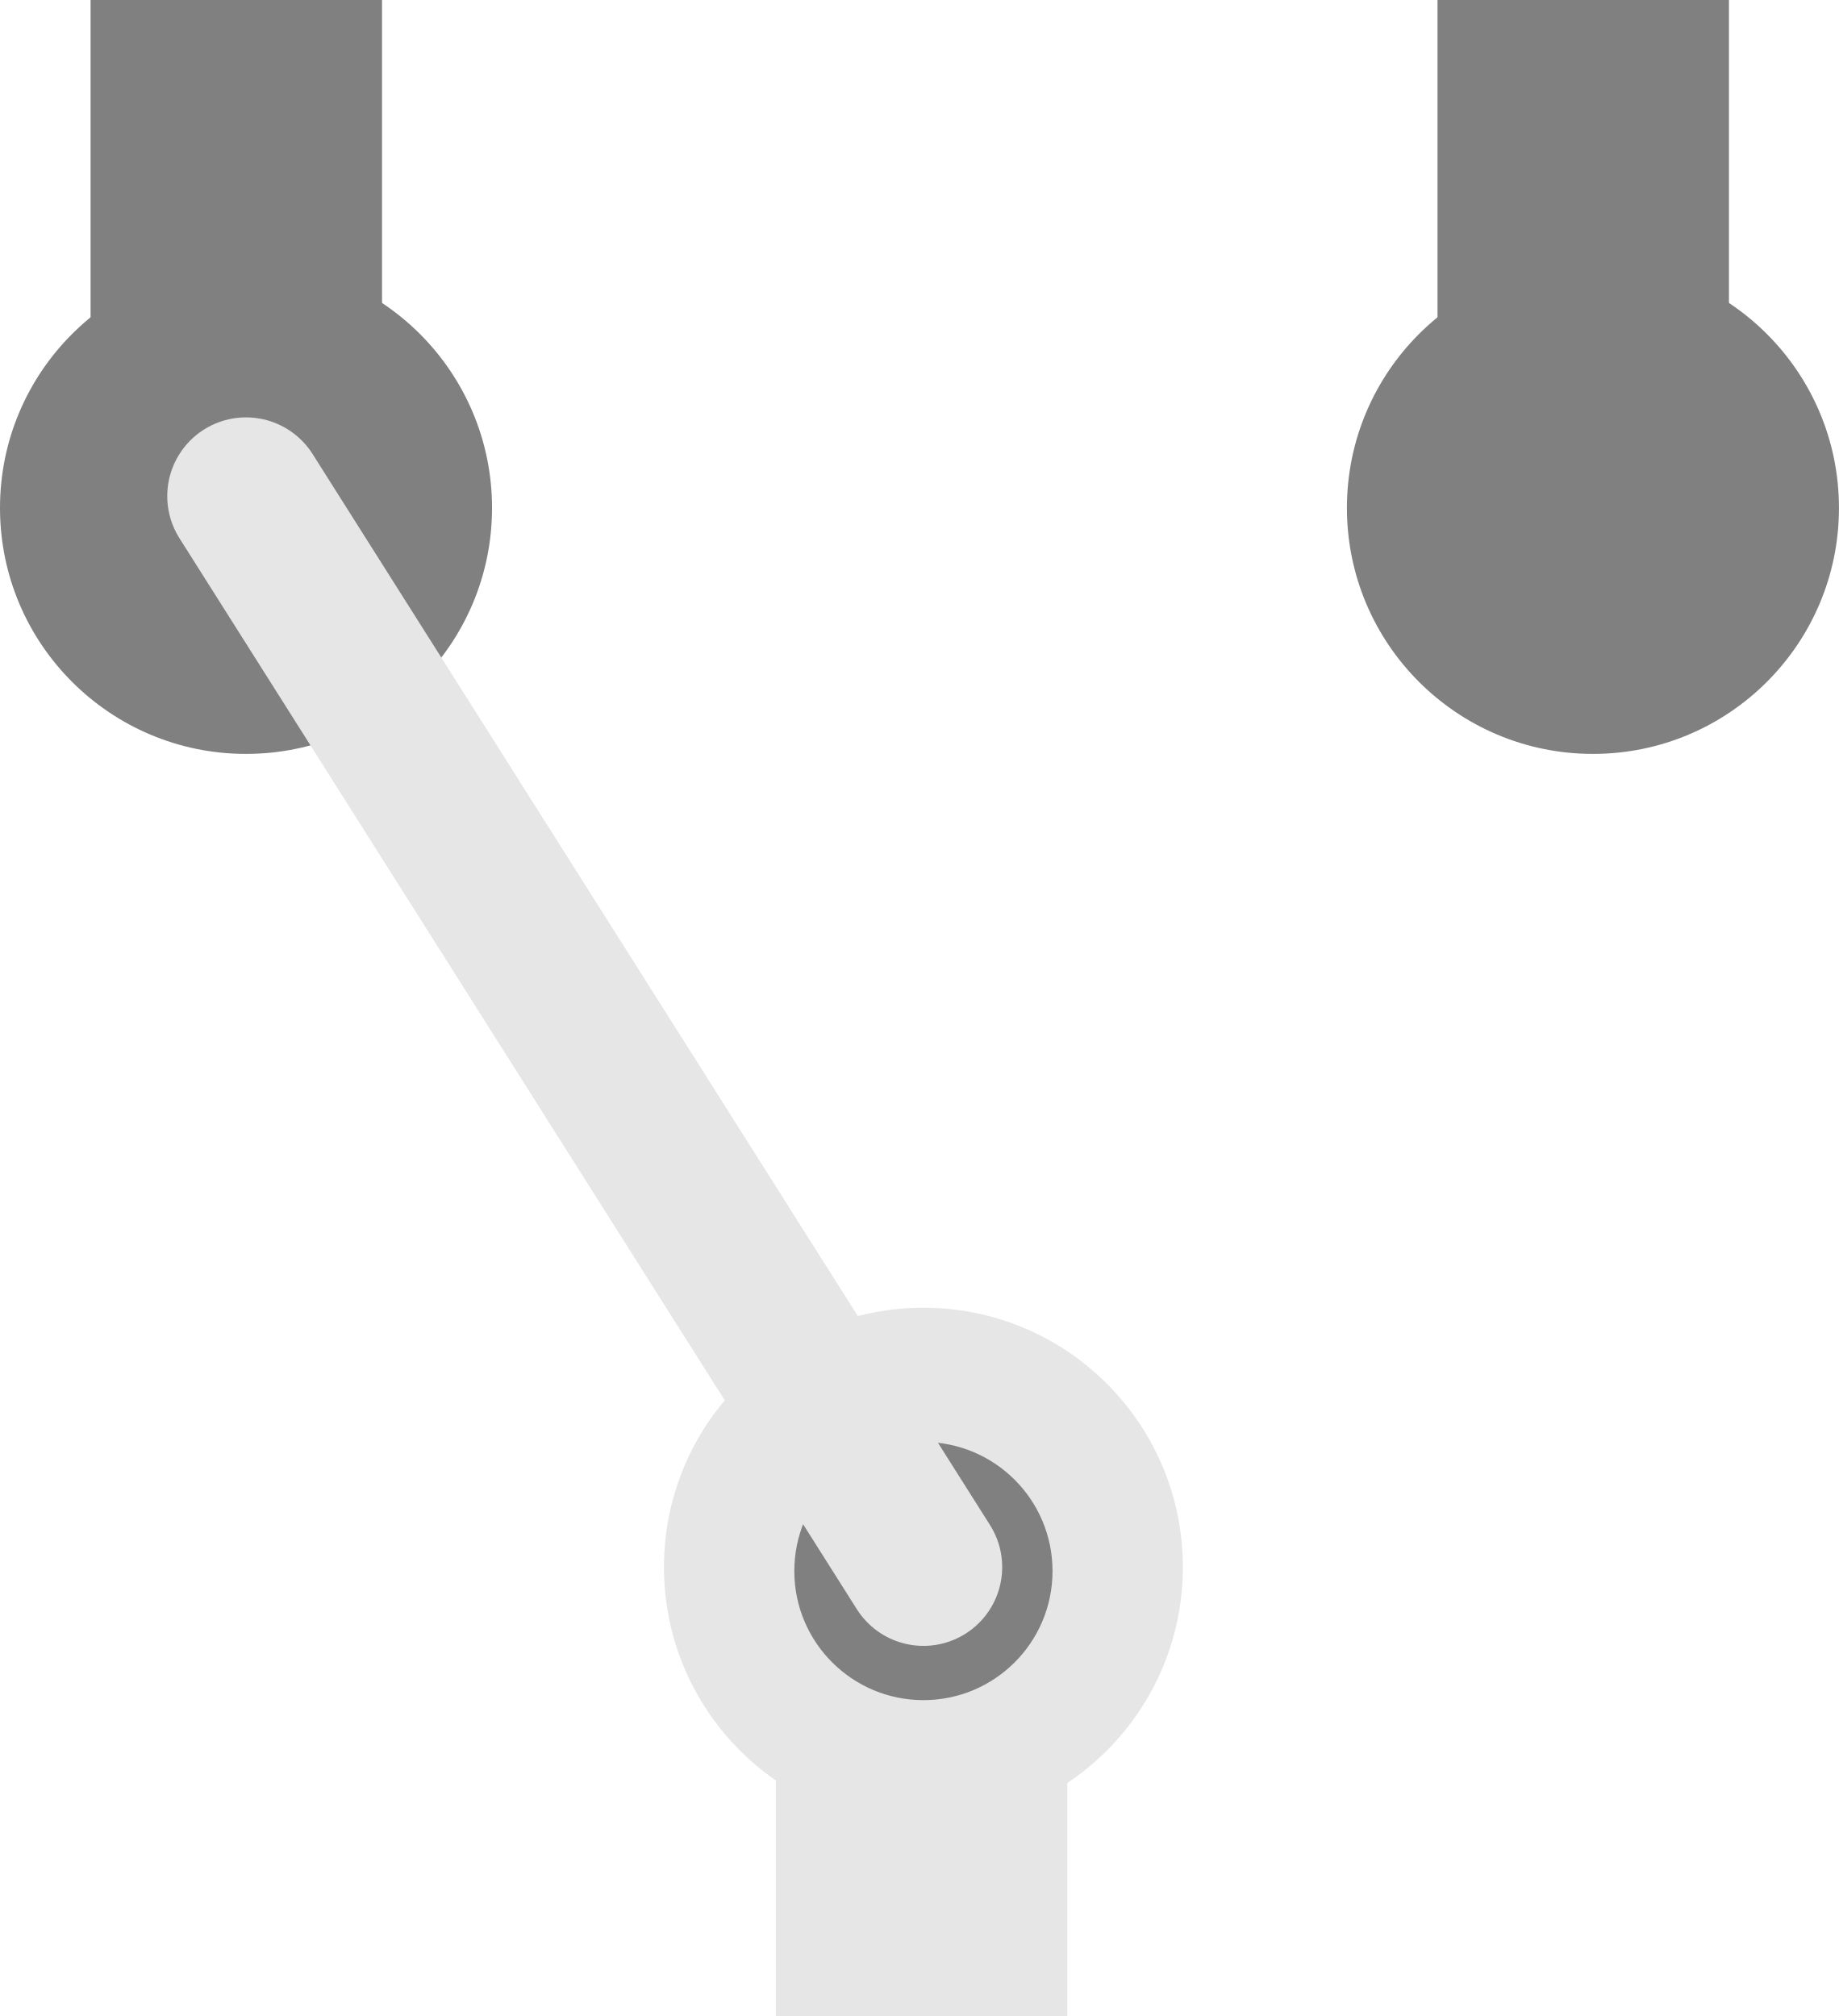
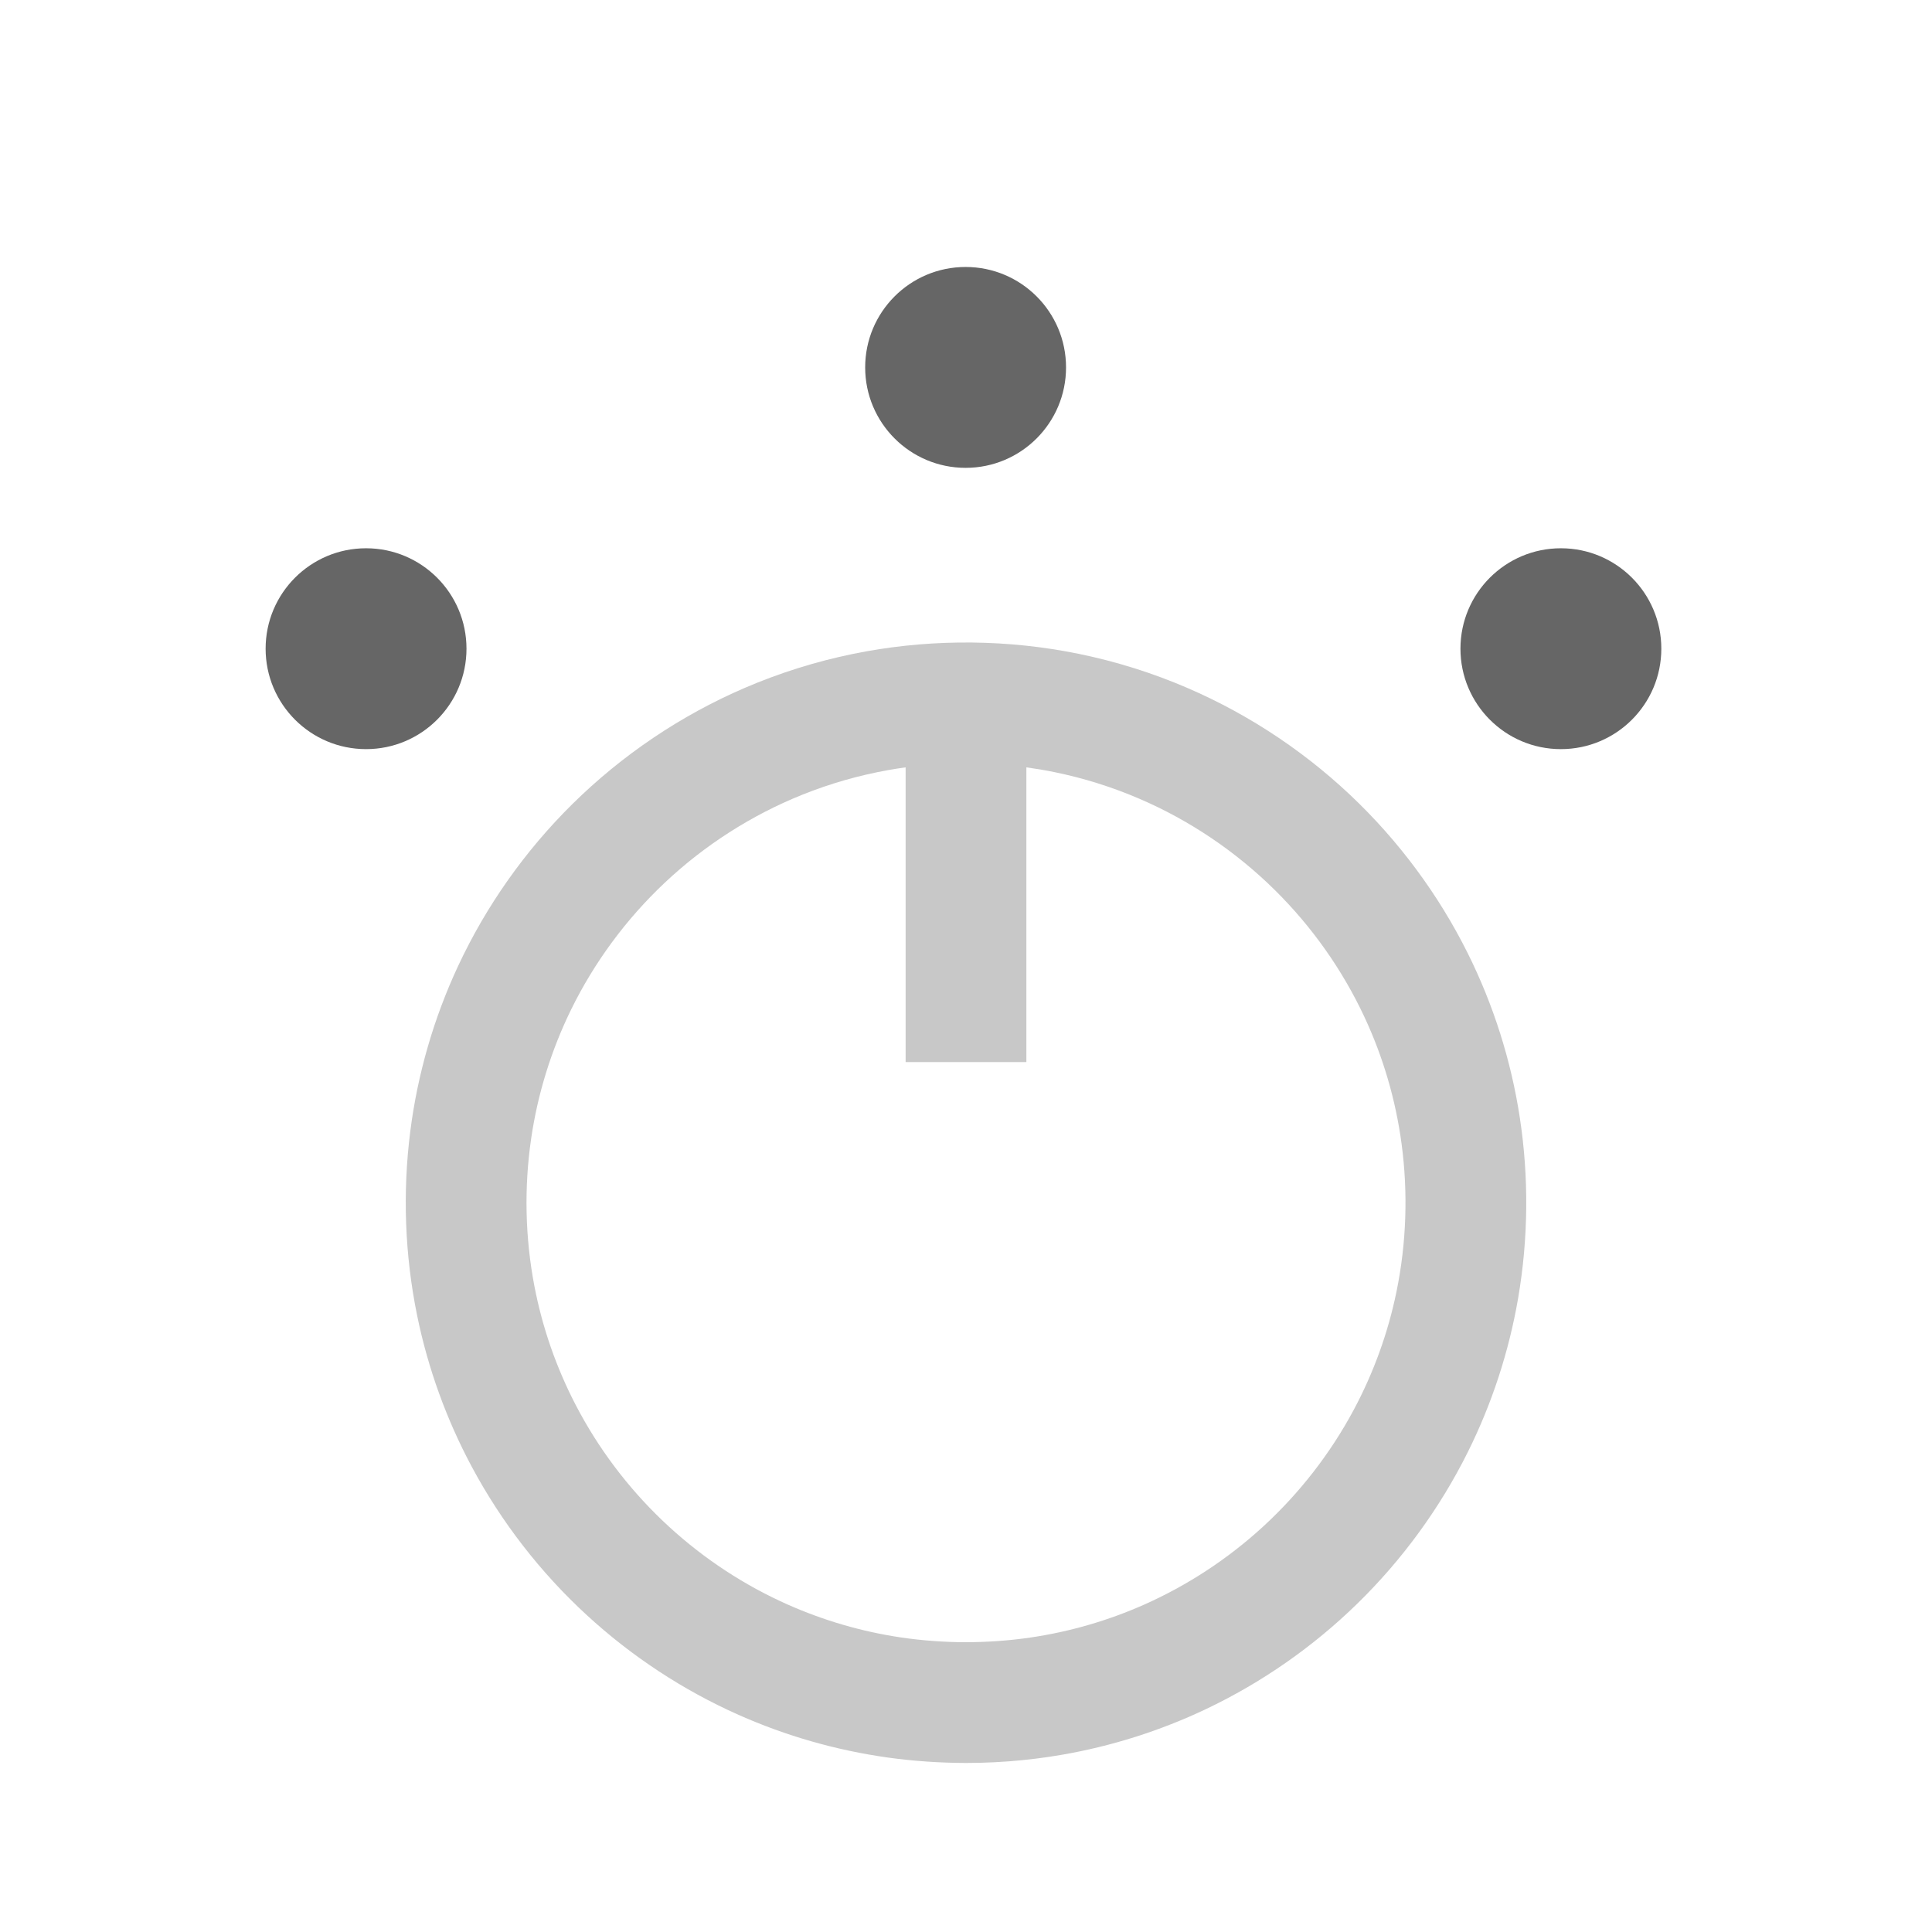
- <svg xmlns="http://www.w3.org/2000/svg" version="1.1" x="0px" y="0px" width="466.934px" height="512px" viewBox="0 0 466.934 512" style="enable-background:new 0 0 466.934 512;" xml:space="preserve">
-   <g id="Switch_2">
-     <circle style="fill:#808080;" cx="62.467" cy="129" r="62.467" />
-     <circle style="fill:#E6E6E6;" cx="234.467" cy="398" r="65.876" />
-     <circle style="fill:#808080;" cx="234.467" cy="399" r="32.781" />
-     <rect x="197" y="452" style="fill:#E6E6E6;" width="74" height="69" />
-     <rect x="23" y="-3" style="fill:#808080;" width="74" height="127" />
-     <line style="fill:none;stroke:#E6E6E6;stroke-width:40;stroke-linecap:round;stroke-miterlimit:10;" x1="234.467" y1="398" x2="62.467" y2="126" />
-     <circle style="fill:#808080;" cx="404.467" cy="129" r="62.467" />
-     <rect x="365" y="-3" style="fill:#808080;" width="74" height="127" />
+ <svg xmlns="http://www.w3.org/2000/svg" width="100%" height="100%" viewBox="0 0 128 128" version="1.1" xml:space="preserve" style="fill-rule:evenodd;clip-rule:evenodd;stroke-linejoin:round;stroke-miterlimit:1.414;">
+   <g id="Me Switch">
+     <circle cx="24.252" cy="42.978" r="6.654" style="fill:#666;" />
+     <circle cx="103.413" cy="42.978" r="6.654" style="fill:#666;" />
+     <circle cx="63.974" cy="24.342" r="6.654" style="fill:#666;" />
+     <path d="M64,116.801C62.265,116.795 60.533,116.681 58.814,116.441C55.408,115.964 52.072,115.01 48.929,113.612C45.249,111.976 41.843,109.734 38.878,107.007C35.812,104.188 33.225,100.853 31.259,97.181C29.576,94.038 28.352,90.653 27.637,87.16C26.818,83.156 26.666,79.016 27.181,74.961C27.663,71.171 28.735,67.46 30.352,63.997C32.212,60.014 34.785,56.371 37.912,53.281C41.201,50.031 45.095,47.401 49.343,45.574C51.652,44.581 54.062,43.825 56.524,43.321C58.826,42.85 61.172,42.599 63.521,42.57C65.881,42.54 68.243,42.731 70.566,43.146C73.047,43.589 75.482,44.287 77.821,45.226C82.118,46.951 86.078,49.489 89.448,52.663C92.644,55.675 95.302,59.252 97.257,63.185C98.953,66.597 100.114,70.27 100.69,74.036C101.296,78.002 101.258,82.067 100.578,86.02C99.971,89.546 98.849,92.979 97.257,96.182C95.401,99.916 92.912,103.329 89.929,106.242C86.997,109.105 83.593,111.479 79.891,113.236C76.863,114.672 73.64,115.693 70.337,116.261C69.183,116.46 68.019,116.604 66.852,116.693C66.221,116.741 65.589,116.771 64.956,116.789C64.637,116.796 64.319,116.8 64,116.801ZM60,50.839C59.612,50.892 59.226,50.953 58.841,51.022C56.898,51.369 54.991,51.915 53.159,52.651C49.788,54.004 46.682,55.996 44.038,58.486C41.486,60.891 39.371,63.754 37.829,66.904C36.517,69.586 35.624,72.47 35.192,75.425C34.718,78.664 34.788,81.985 35.404,85.2C35.93,87.946 36.857,90.613 38.147,93.093C39.629,95.944 41.586,98.544 43.911,100.761C46.197,102.94 48.836,104.747 51.698,106.083C54.078,107.194 56.609,107.978 59.2,108.408C60.601,108.64 62.015,108.764 63.434,108.795C63.623,108.798 63.811,108.8 64,108.801C65.425,108.796 66.848,108.699 68.258,108.492C70.863,108.111 73.414,107.373 75.82,106.303C78.707,105.018 81.38,103.259 83.706,101.12C86.113,98.906 88.145,96.288 89.689,93.405C91.007,90.943 91.966,88.292 92.525,85.556C93.181,82.35 93.292,79.032 92.859,75.788C92.471,72.882 91.64,70.038 90.399,67.382C88.939,64.255 86.919,61.397 84.465,58.972C81.884,56.421 78.829,54.357 75.495,52.923C73.688,52.145 71.8,51.553 69.872,51.158C69.252,51.031 68.627,50.925 68,50.839L68,70.365C65.333,70.365 62.667,70.365 60,70.365L60,50.839Z" style="fill:#c8c8c8;" />
  </g>
-   <g id="Layer_1">
- </g>
</svg>
